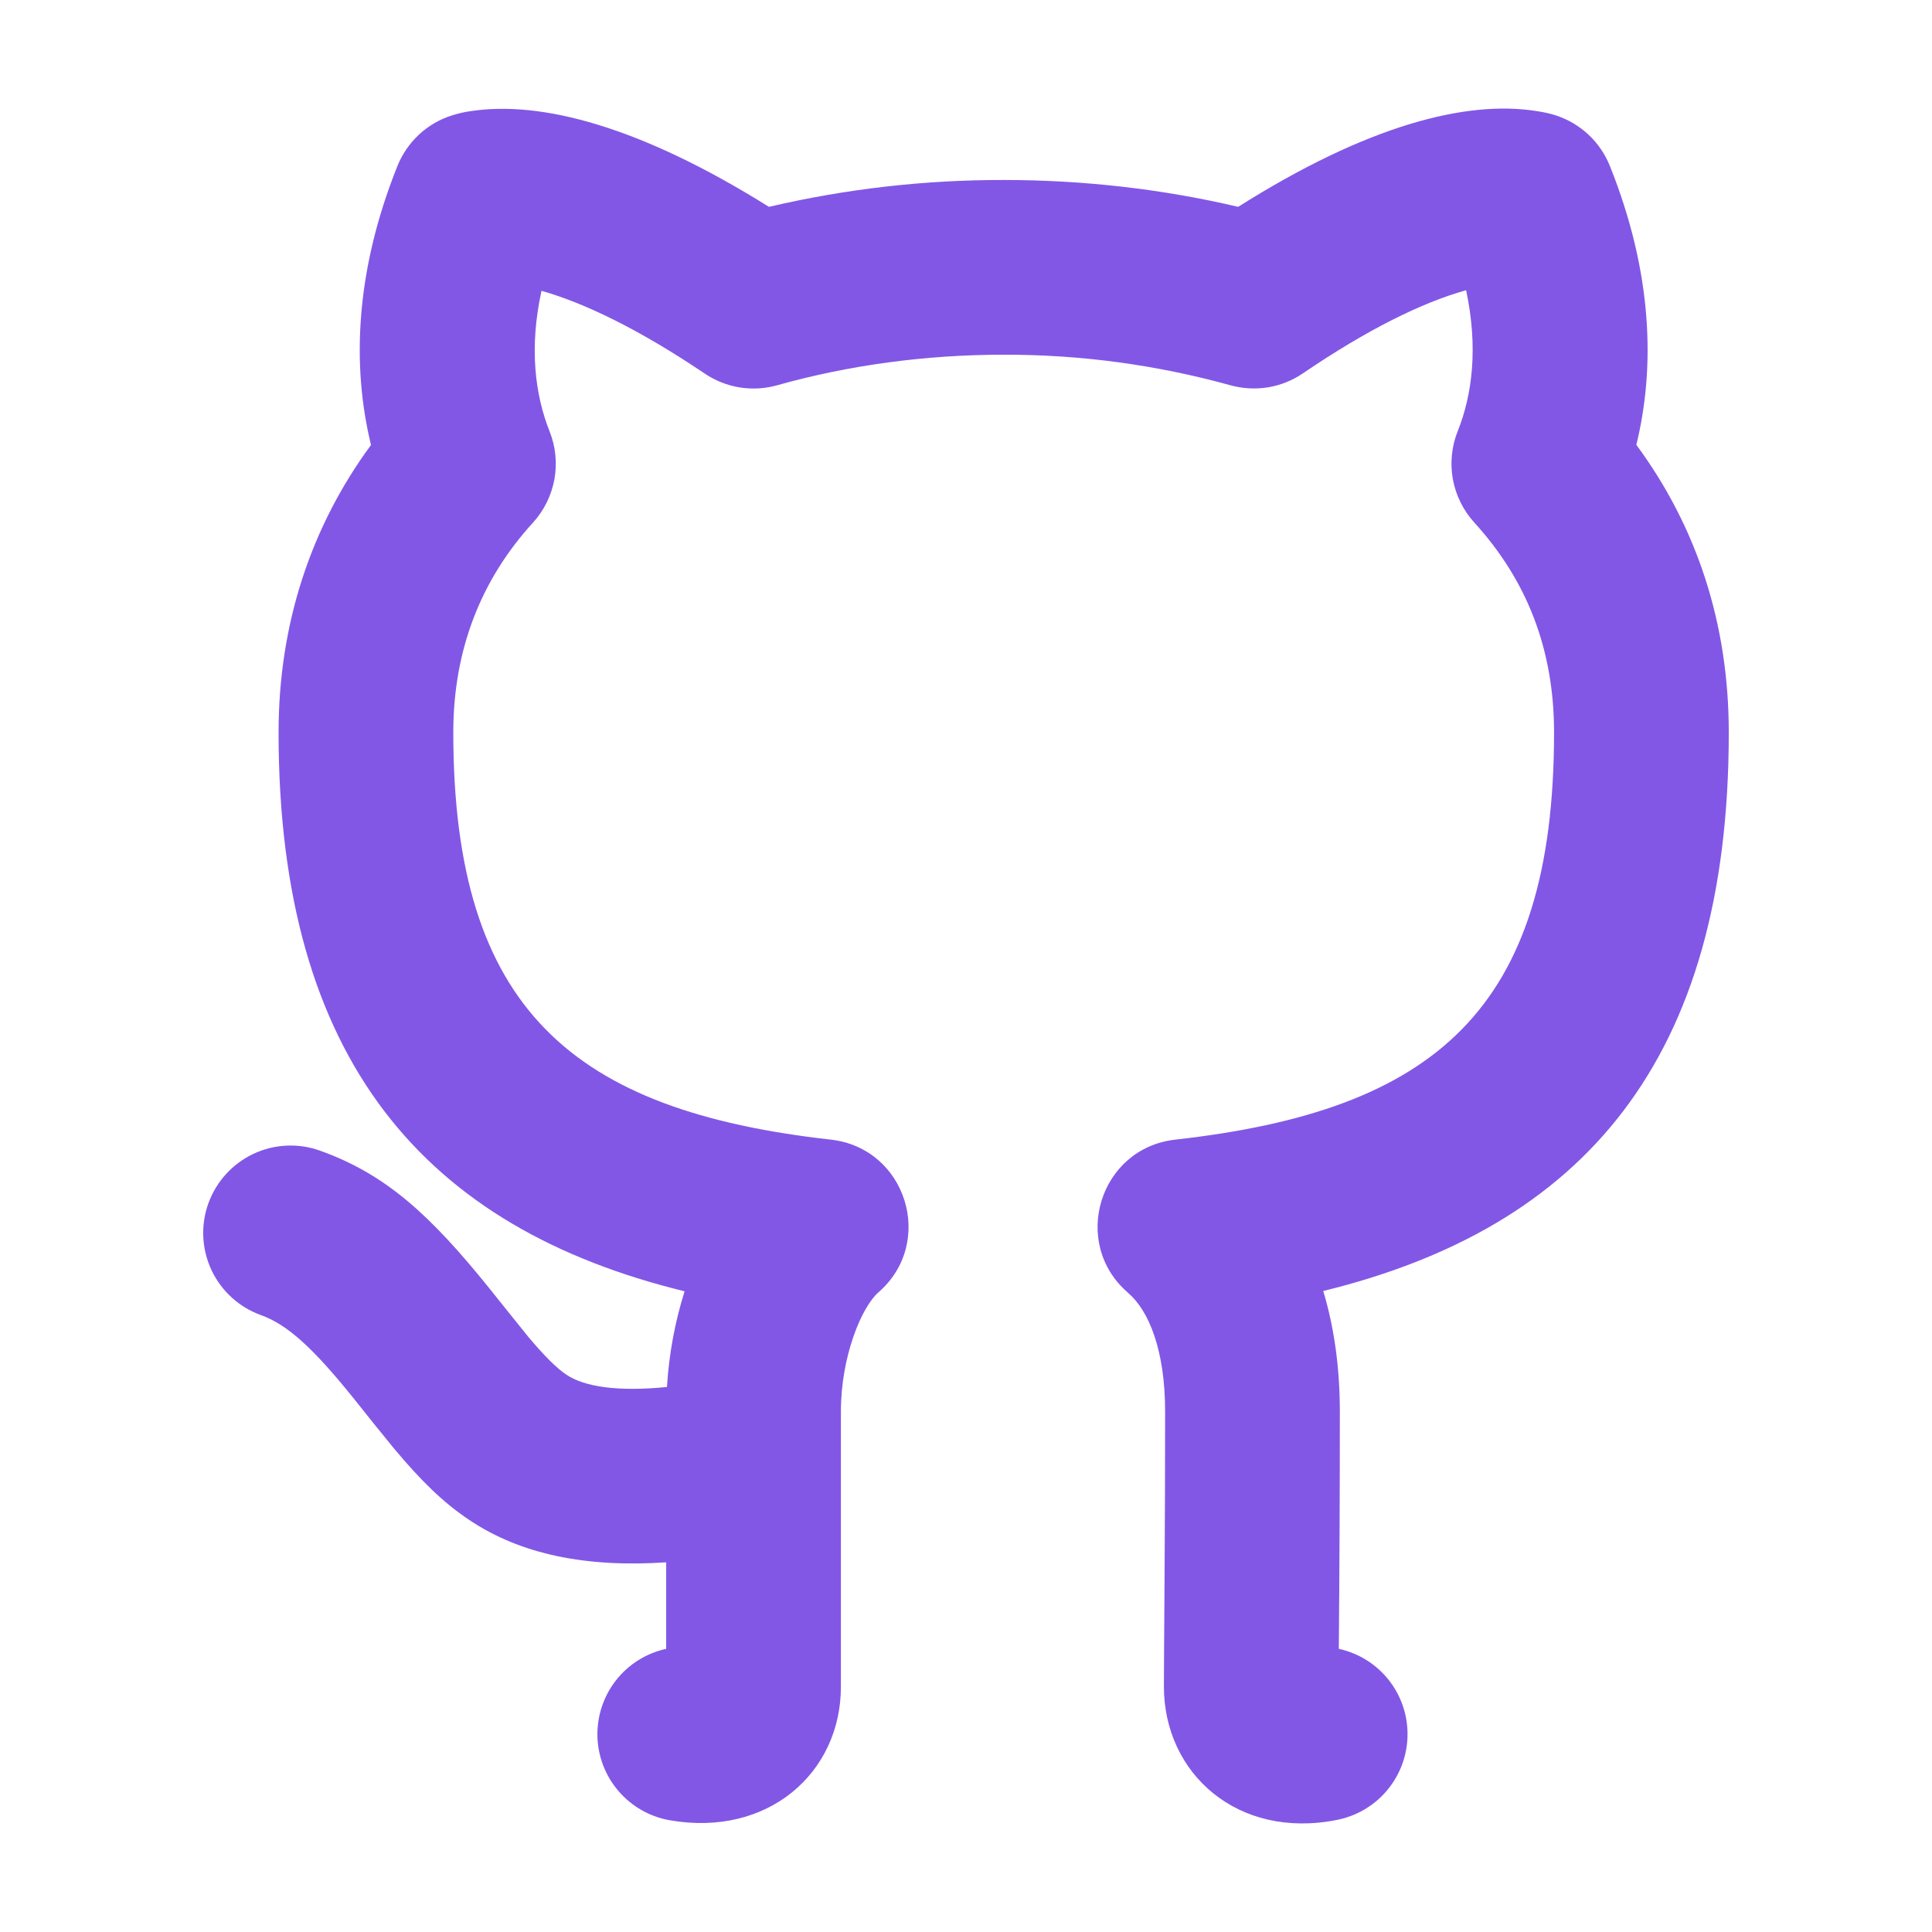
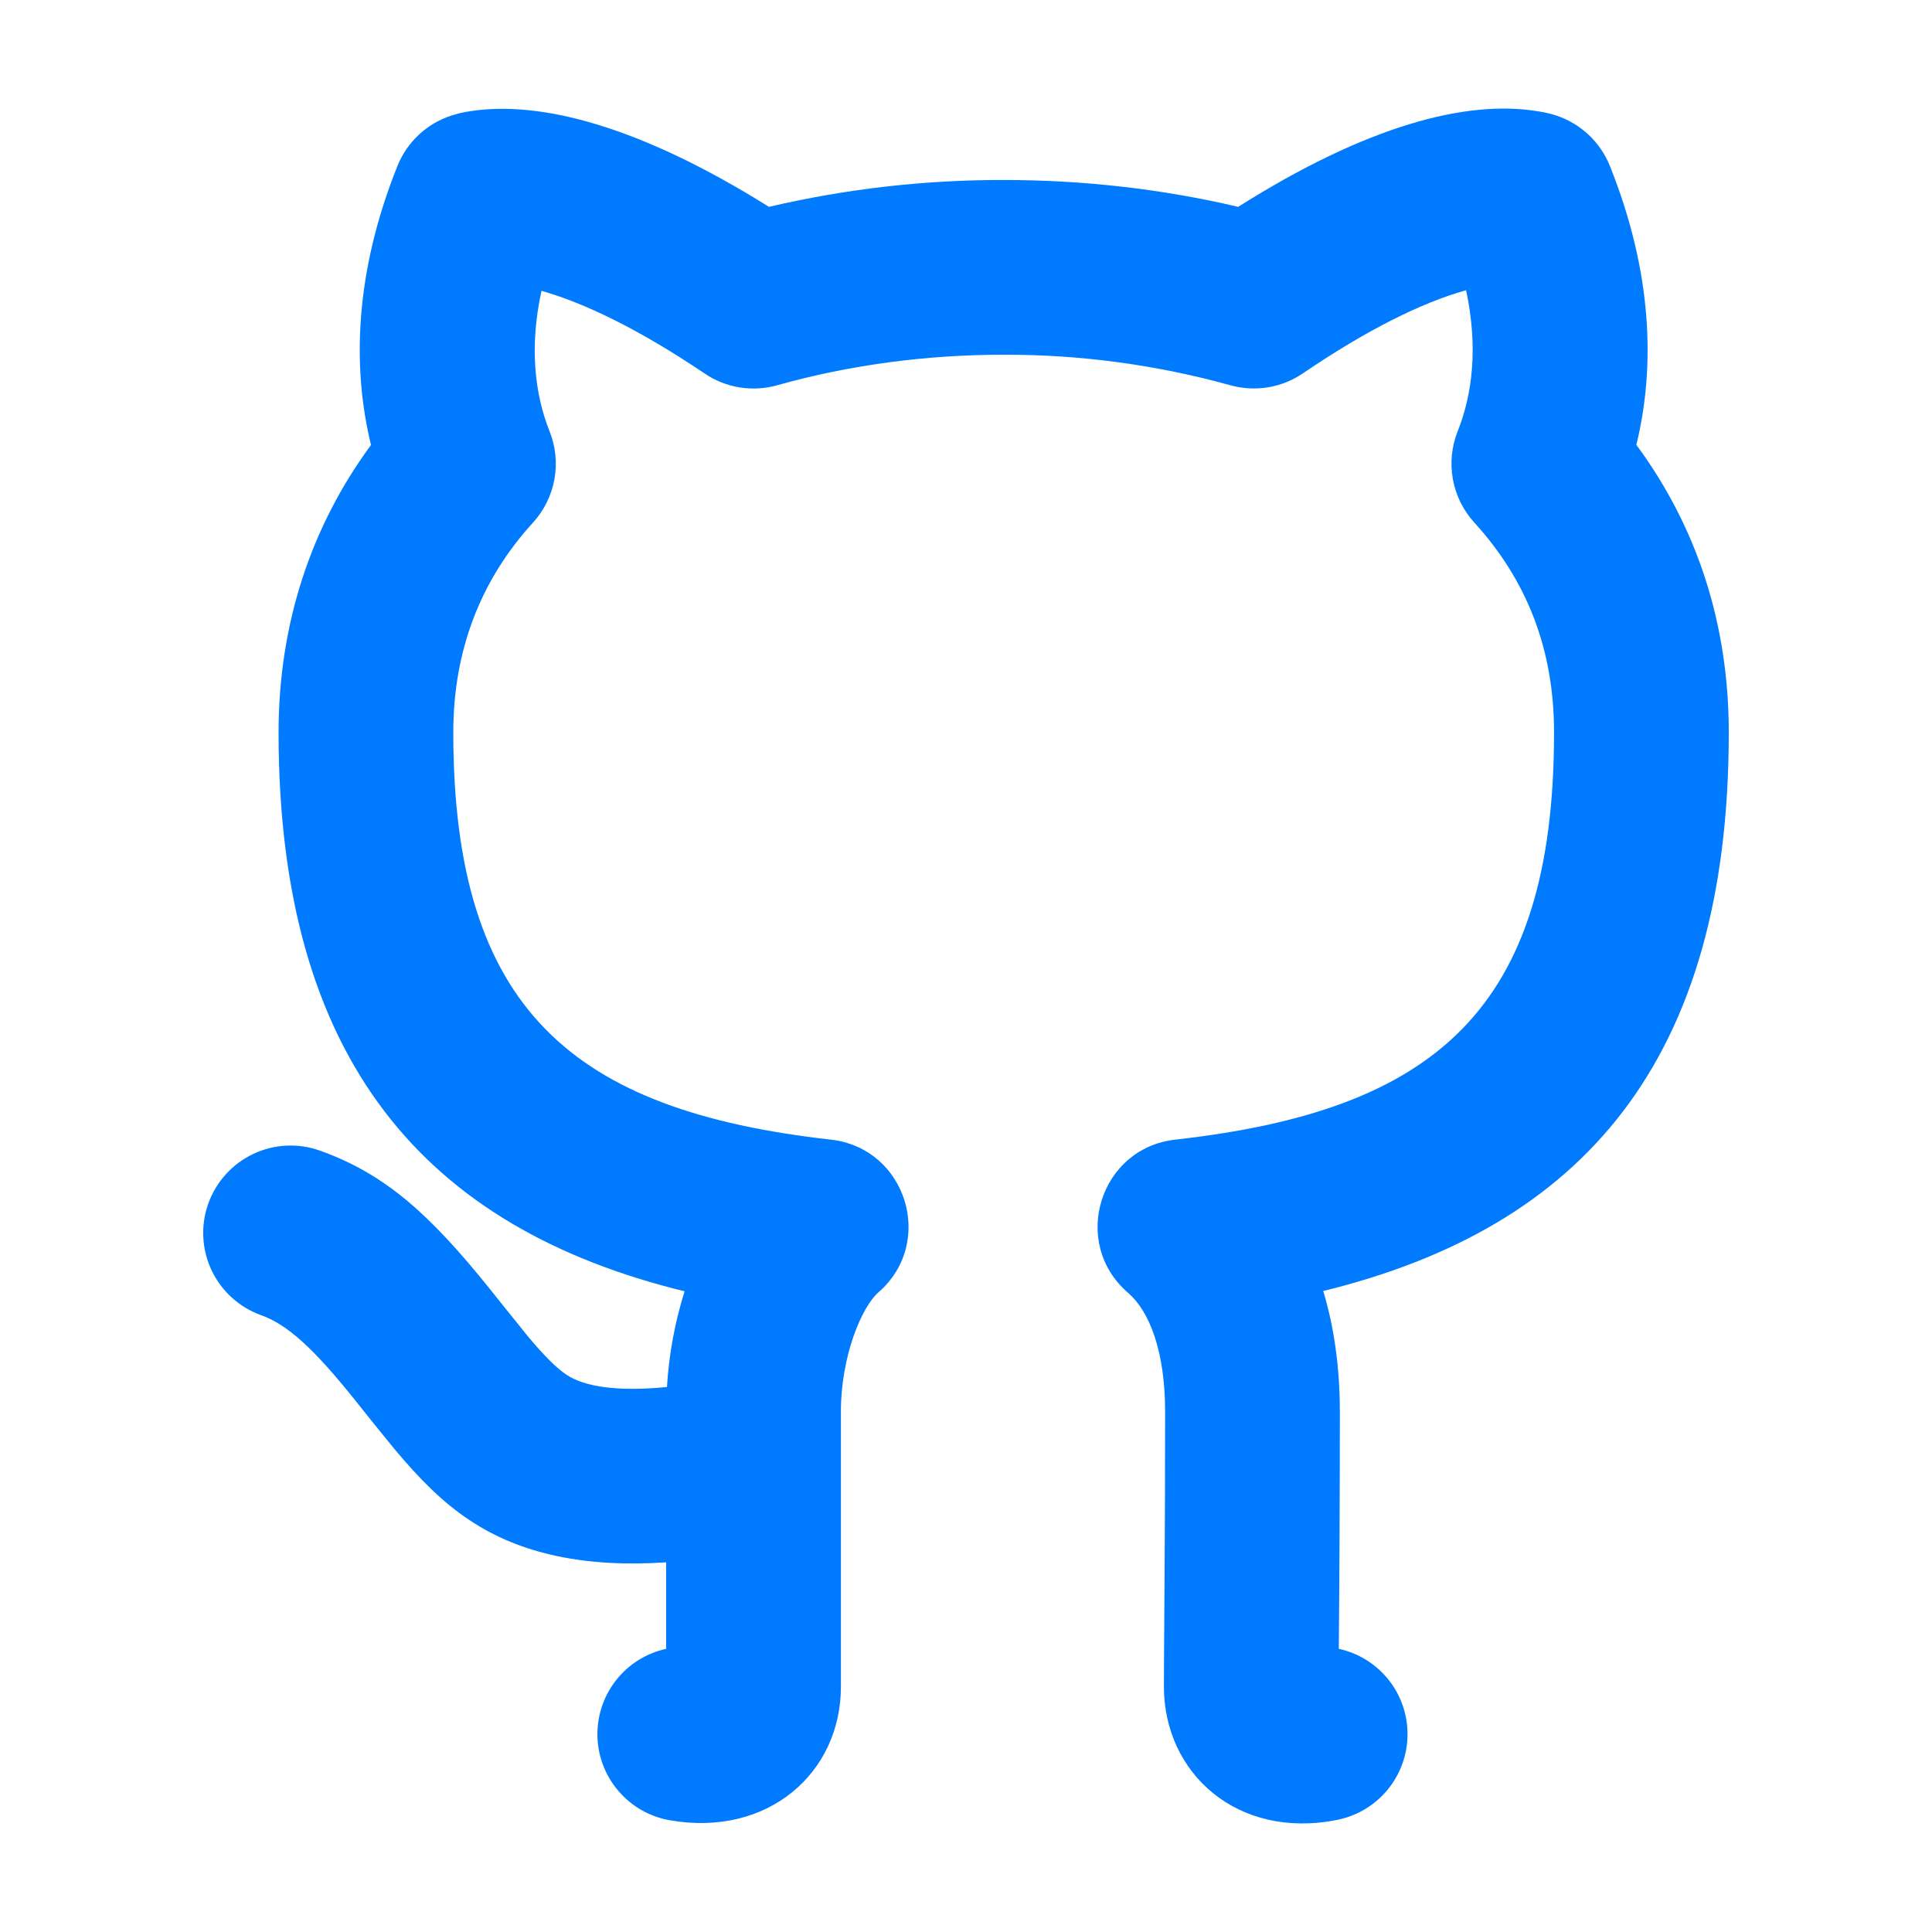
<svg xmlns="http://www.w3.org/2000/svg" width="32" height="32" viewBox="0 0 32 32" fill="none">
-   <path d="M7.772 25.175C7.338 24.886 6.965 24.517 6.528 23.994C6.301 23.717 6.076 23.438 5.854 23.157C5.184 22.325 4.761 21.941 4.324 21.783C3.963 21.654 3.668 21.386 3.504 21.039C3.34 20.691 3.321 20.293 3.451 19.932C3.581 19.571 3.849 19.276 4.196 19.112C4.543 18.948 4.941 18.929 5.302 19.059C6.391 19.449 7.127 20.122 8.12 21.357C7.984 21.187 8.612 21.974 8.746 22.137C9.021 22.465 9.224 22.665 9.383 22.77C9.678 22.969 10.232 23.054 11.047 22.973C11.08 22.42 11.183 21.883 11.339 21.388C7.045 20.338 4.614 17.568 4.614 12.133C4.614 10.339 5.149 8.724 6.145 7.37C5.829 6.076 5.877 4.512 6.582 2.751C6.662 2.551 6.785 2.373 6.942 2.227C7.1 2.081 7.288 1.972 7.493 1.909C7.61 1.874 7.677 1.858 7.794 1.841C8.956 1.663 10.597 2.087 12.736 3.426C14.01 3.128 15.315 2.979 16.624 2.981C17.944 2.981 19.255 3.131 20.508 3.426C22.645 2.076 24.289 1.652 25.459 1.841C25.582 1.859 25.687 1.884 25.775 1.913C25.976 1.979 26.16 2.089 26.314 2.234C26.468 2.379 26.588 2.556 26.666 2.752C27.371 4.512 27.419 6.076 27.103 7.368C28.103 8.723 28.634 10.327 28.634 12.133C28.634 17.57 26.212 20.331 21.917 21.383C22.098 21.983 22.192 22.655 22.192 23.38C22.192 24.69 22.186 26 22.175 27.31C22.5 27.381 22.79 27.561 22.998 27.821C23.205 28.081 23.317 28.405 23.313 28.738C23.31 29.07 23.192 29.391 22.98 29.647C22.768 29.903 22.474 30.078 22.147 30.143C20.499 30.473 19.278 29.373 19.278 27.936L19.281 27.291L19.288 26.271C19.295 25.246 19.298 24.335 19.298 23.38C19.298 22.371 19.033 21.712 18.683 21.412C17.727 20.587 18.211 19.017 19.465 18.876C23.758 18.395 25.74 16.732 25.74 12.133C25.74 10.751 25.289 9.61 24.419 8.655C24.236 8.454 24.113 8.205 24.064 7.938C24.016 7.671 24.043 7.395 24.144 7.142C24.384 6.543 24.487 5.758 24.283 4.807L24.269 4.811C23.558 5.012 22.662 5.448 21.58 6.184C21.405 6.303 21.207 6.382 20.999 6.416C20.791 6.449 20.578 6.437 20.375 6.38C19.153 6.042 17.891 5.872 16.624 5.875C15.336 5.875 14.06 6.047 12.873 6.381C12.671 6.438 12.459 6.45 12.251 6.417C12.044 6.383 11.846 6.305 11.672 6.187C10.584 5.454 9.684 5.02 8.969 4.817C8.761 5.762 8.864 6.545 9.102 7.142C9.203 7.395 9.231 7.67 9.183 7.938C9.134 8.205 9.012 8.454 8.829 8.655C7.965 9.601 7.508 10.764 7.508 12.133C7.508 16.723 9.492 18.396 13.762 18.876C15.013 19.017 15.5 20.579 14.549 21.406C14.271 21.649 13.928 22.465 13.928 23.38V27.938C13.928 29.364 12.72 30.434 11.092 30.149C10.762 30.091 10.462 29.92 10.244 29.665C10.025 29.411 9.902 29.088 9.895 28.753C9.889 28.418 9.998 28.09 10.206 27.827C10.414 27.564 10.706 27.381 11.034 27.31V25.877C9.717 25.965 8.629 25.75 7.772 25.175V25.175Z" fill="#8257E6" />
+   <path d="M7.772 25.175C7.338 24.886 6.965 24.517 6.528 23.994C6.301 23.717 6.076 23.438 5.854 23.157C5.184 22.325 4.761 21.941 4.324 21.783C3.963 21.654 3.668 21.386 3.504 21.039C3.34 20.691 3.321 20.293 3.451 19.932C3.581 19.571 3.849 19.276 4.196 19.112C4.543 18.948 4.941 18.929 5.302 19.059C6.391 19.449 7.127 20.122 8.12 21.357C7.984 21.187 8.612 21.974 8.746 22.137C9.021 22.465 9.224 22.665 9.383 22.77C9.678 22.969 10.232 23.054 11.047 22.973C11.08 22.42 11.183 21.883 11.339 21.388C7.045 20.338 4.614 17.568 4.614 12.133C4.614 10.339 5.149 8.724 6.145 7.37C5.829 6.076 5.877 4.512 6.582 2.751C6.662 2.551 6.785 2.373 6.942 2.227C7.1 2.081 7.288 1.972 7.493 1.909C7.61 1.874 7.677 1.858 7.794 1.841C8.956 1.663 10.597 2.087 12.736 3.426C14.01 3.128 15.315 2.979 16.624 2.981C17.944 2.981 19.255 3.131 20.508 3.426C22.645 2.076 24.289 1.652 25.459 1.841C25.582 1.859 25.687 1.884 25.775 1.913C25.976 1.979 26.16 2.089 26.314 2.234C26.468 2.379 26.588 2.556 26.666 2.752C27.371 4.512 27.419 6.076 27.103 7.368C28.103 8.723 28.634 10.327 28.634 12.133C28.634 17.57 26.212 20.331 21.917 21.383C22.098 21.983 22.192 22.655 22.192 23.38C22.192 24.69 22.186 26 22.175 27.31C22.5 27.381 22.79 27.561 22.998 27.821C23.205 28.081 23.317 28.405 23.313 28.738C23.31 29.07 23.192 29.391 22.98 29.647C22.768 29.903 22.474 30.078 22.147 30.143C20.499 30.473 19.278 29.373 19.278 27.936L19.281 27.291L19.288 26.271C19.295 25.246 19.298 24.335 19.298 23.38C19.298 22.371 19.033 21.712 18.683 21.412C17.727 20.587 18.211 19.017 19.465 18.876C23.758 18.395 25.74 16.732 25.74 12.133C25.74 10.751 25.289 9.61 24.419 8.655C24.236 8.454 24.113 8.205 24.064 7.938C24.016 7.671 24.043 7.395 24.144 7.142C24.384 6.543 24.487 5.758 24.283 4.807L24.269 4.811C23.558 5.012 22.662 5.448 21.58 6.184C21.405 6.303 21.207 6.382 20.999 6.416C20.791 6.449 20.578 6.437 20.375 6.38C19.153 6.042 17.891 5.872 16.624 5.875C15.336 5.875 14.06 6.047 12.873 6.381C12.671 6.438 12.459 6.45 12.251 6.417C12.044 6.383 11.846 6.305 11.672 6.187C10.584 5.454 9.684 5.02 8.969 4.817C8.761 5.762 8.864 6.545 9.102 7.142C9.203 7.395 9.231 7.67 9.183 7.938C9.134 8.205 9.012 8.454 8.829 8.655C7.965 9.601 7.508 10.764 7.508 12.133C7.508 16.723 9.492 18.396 13.762 18.876C15.013 19.017 15.5 20.579 14.549 21.406C14.271 21.649 13.928 22.465 13.928 23.38V27.938C13.928 29.364 12.72 30.434 11.092 30.149C10.762 30.091 10.462 29.92 10.244 29.665C10.025 29.411 9.902 29.088 9.895 28.753C9.889 28.418 9.998 28.09 10.206 27.827C10.414 27.564 10.706 27.381 11.034 27.31V25.877C9.717 25.965 8.629 25.75 7.772 25.175V25.175Z" fill="#007BFF" />
</svg>
